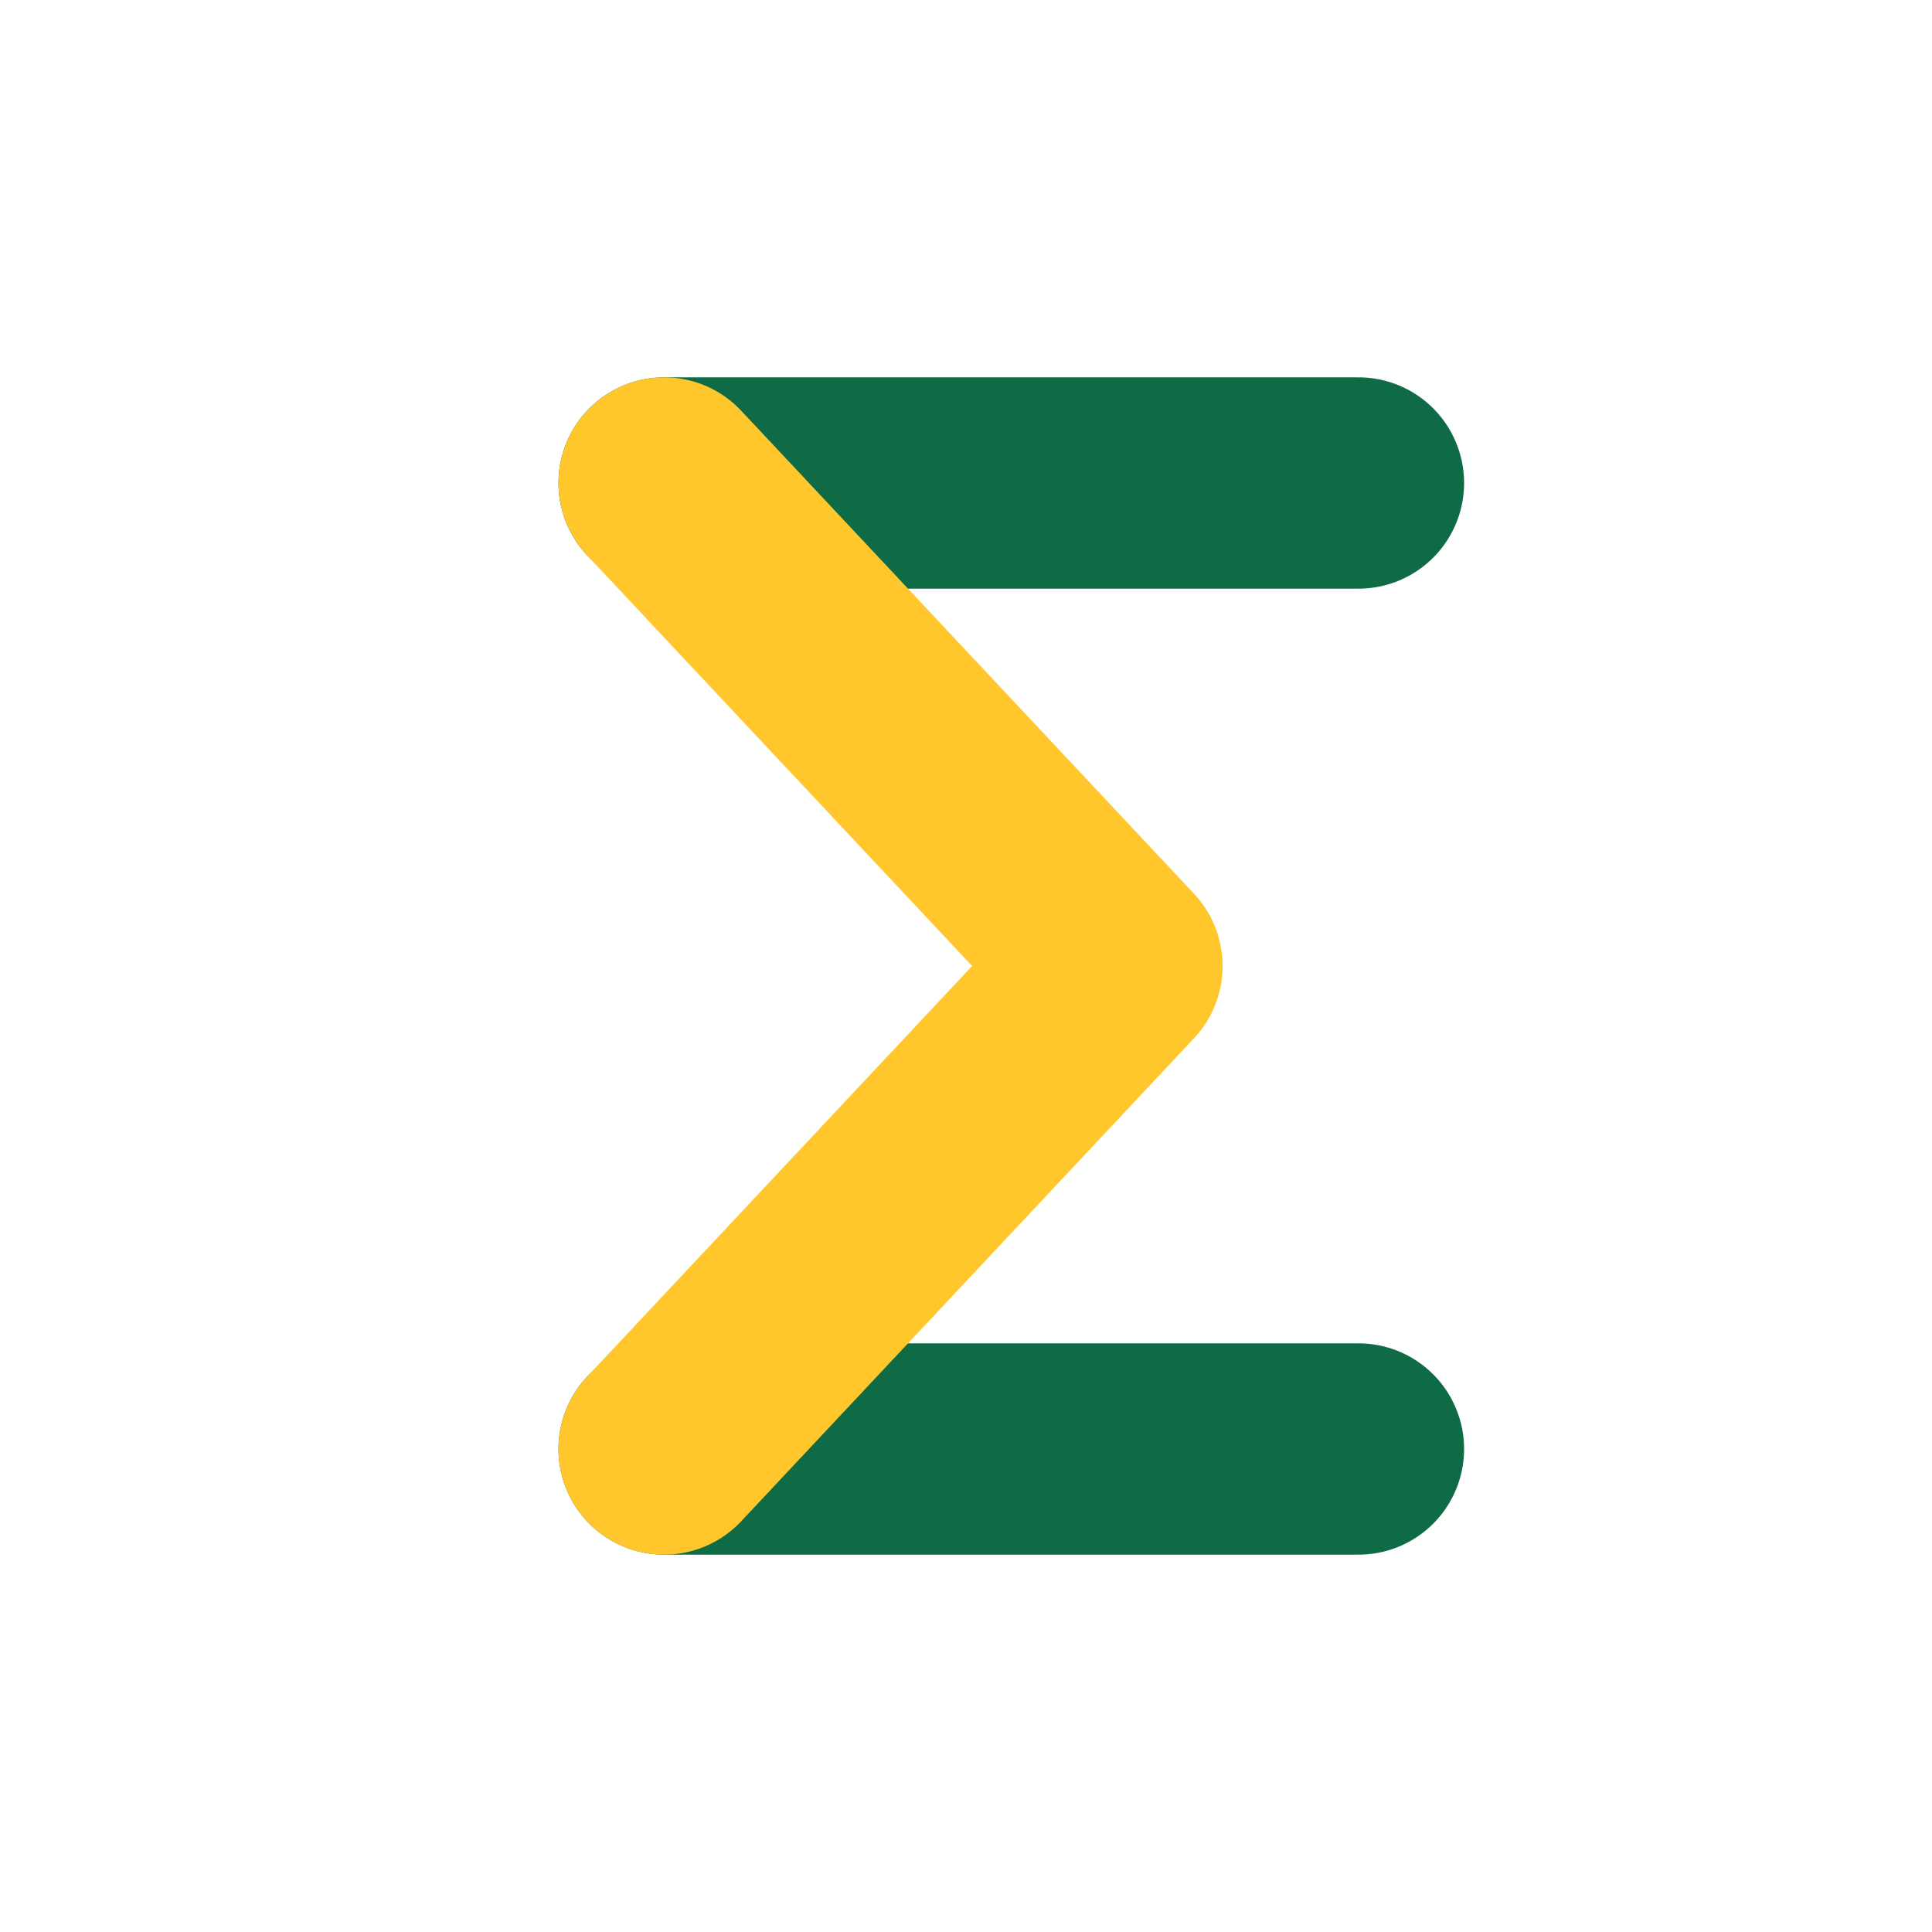
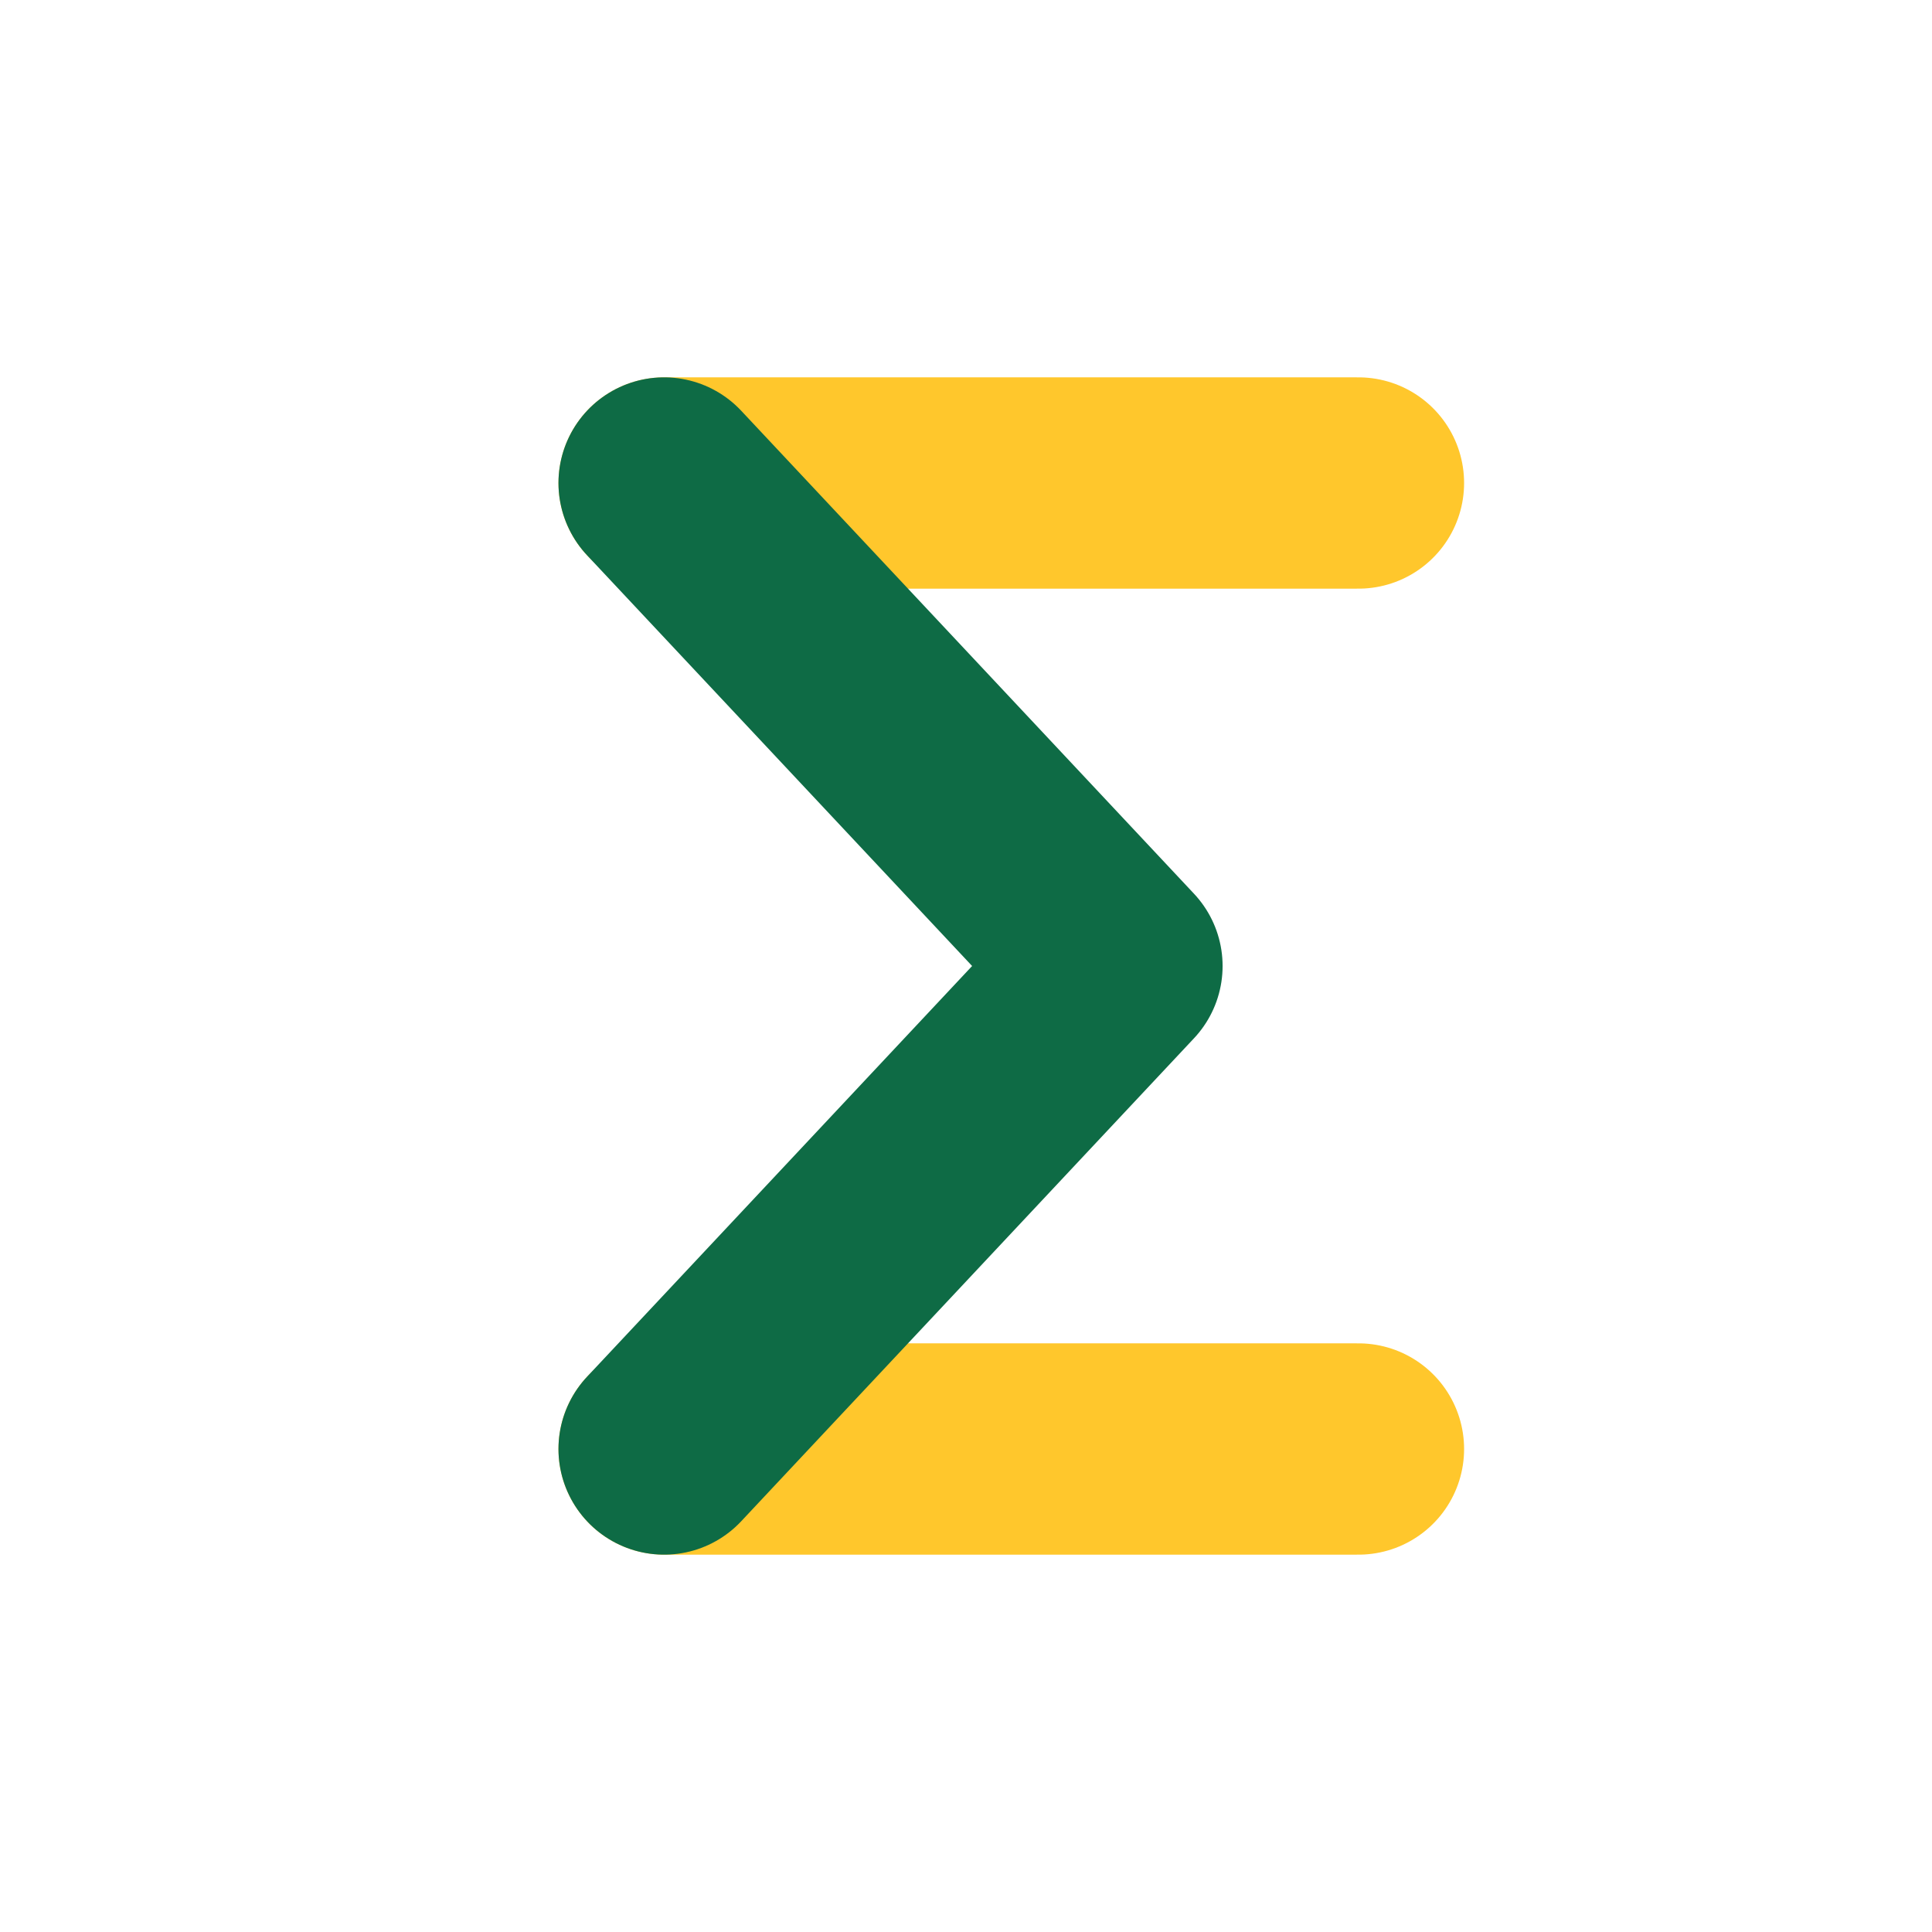
<svg xmlns="http://www.w3.org/2000/svg" viewBox="0 0 512 512">
-   <path d="M360 128H176" fill="none" stroke="#0e6b45" stroke-width="56" stroke-linecap="round" />
-   <path d="M176 384H360" fill="none" stroke="#0e6b45" stroke-width="56" stroke-linecap="round" />
-   <path d="M176 128L296 256L176 384" fill="none" stroke="#ffc72c" stroke-width="56" stroke-linecap="round" stroke-linejoin="round" />
+   <path d="M360 128H176" fill="none" stroke="#ffc72c" stroke-width="56" stroke-linecap="round" />
+   <path d="M176 384H360" fill="none" stroke="#ffc72c" stroke-width="56" stroke-linecap="round" />
+   <path d="M176 128L296 256L176 384" fill="none" stroke="#0e6b45" stroke-width="56" stroke-linecap="round" stroke-linejoin="round" />
</svg>
